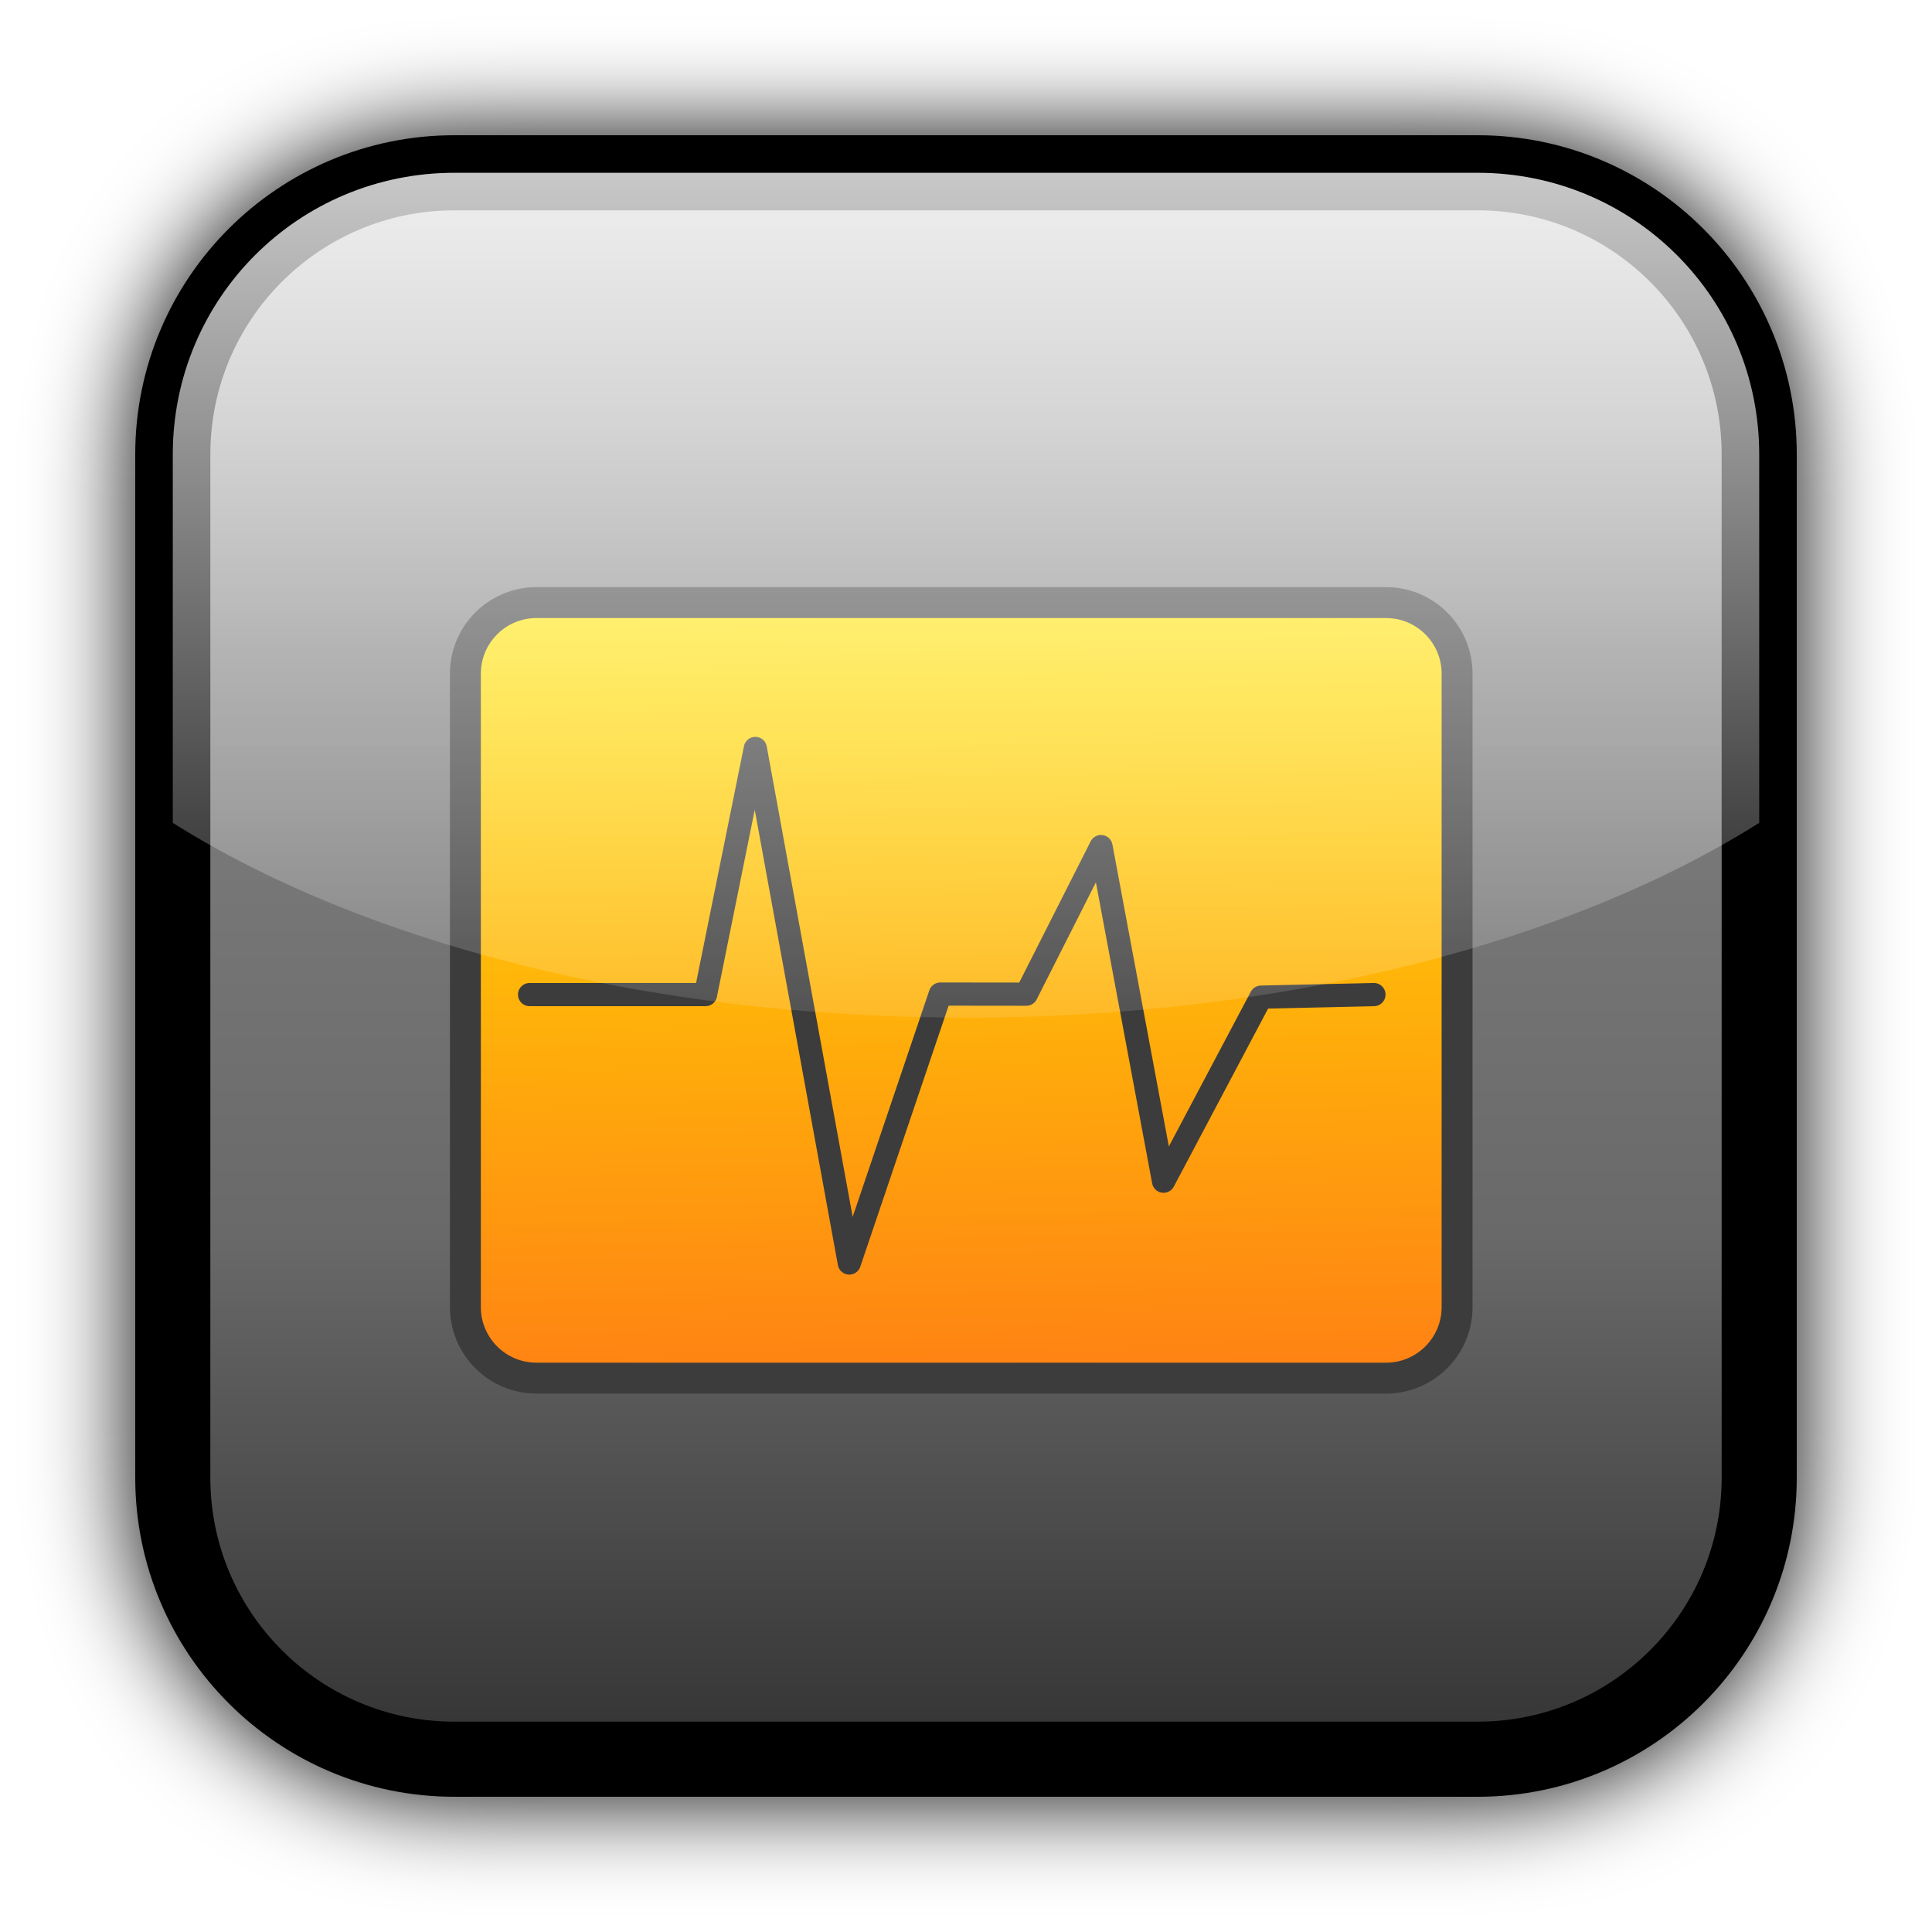
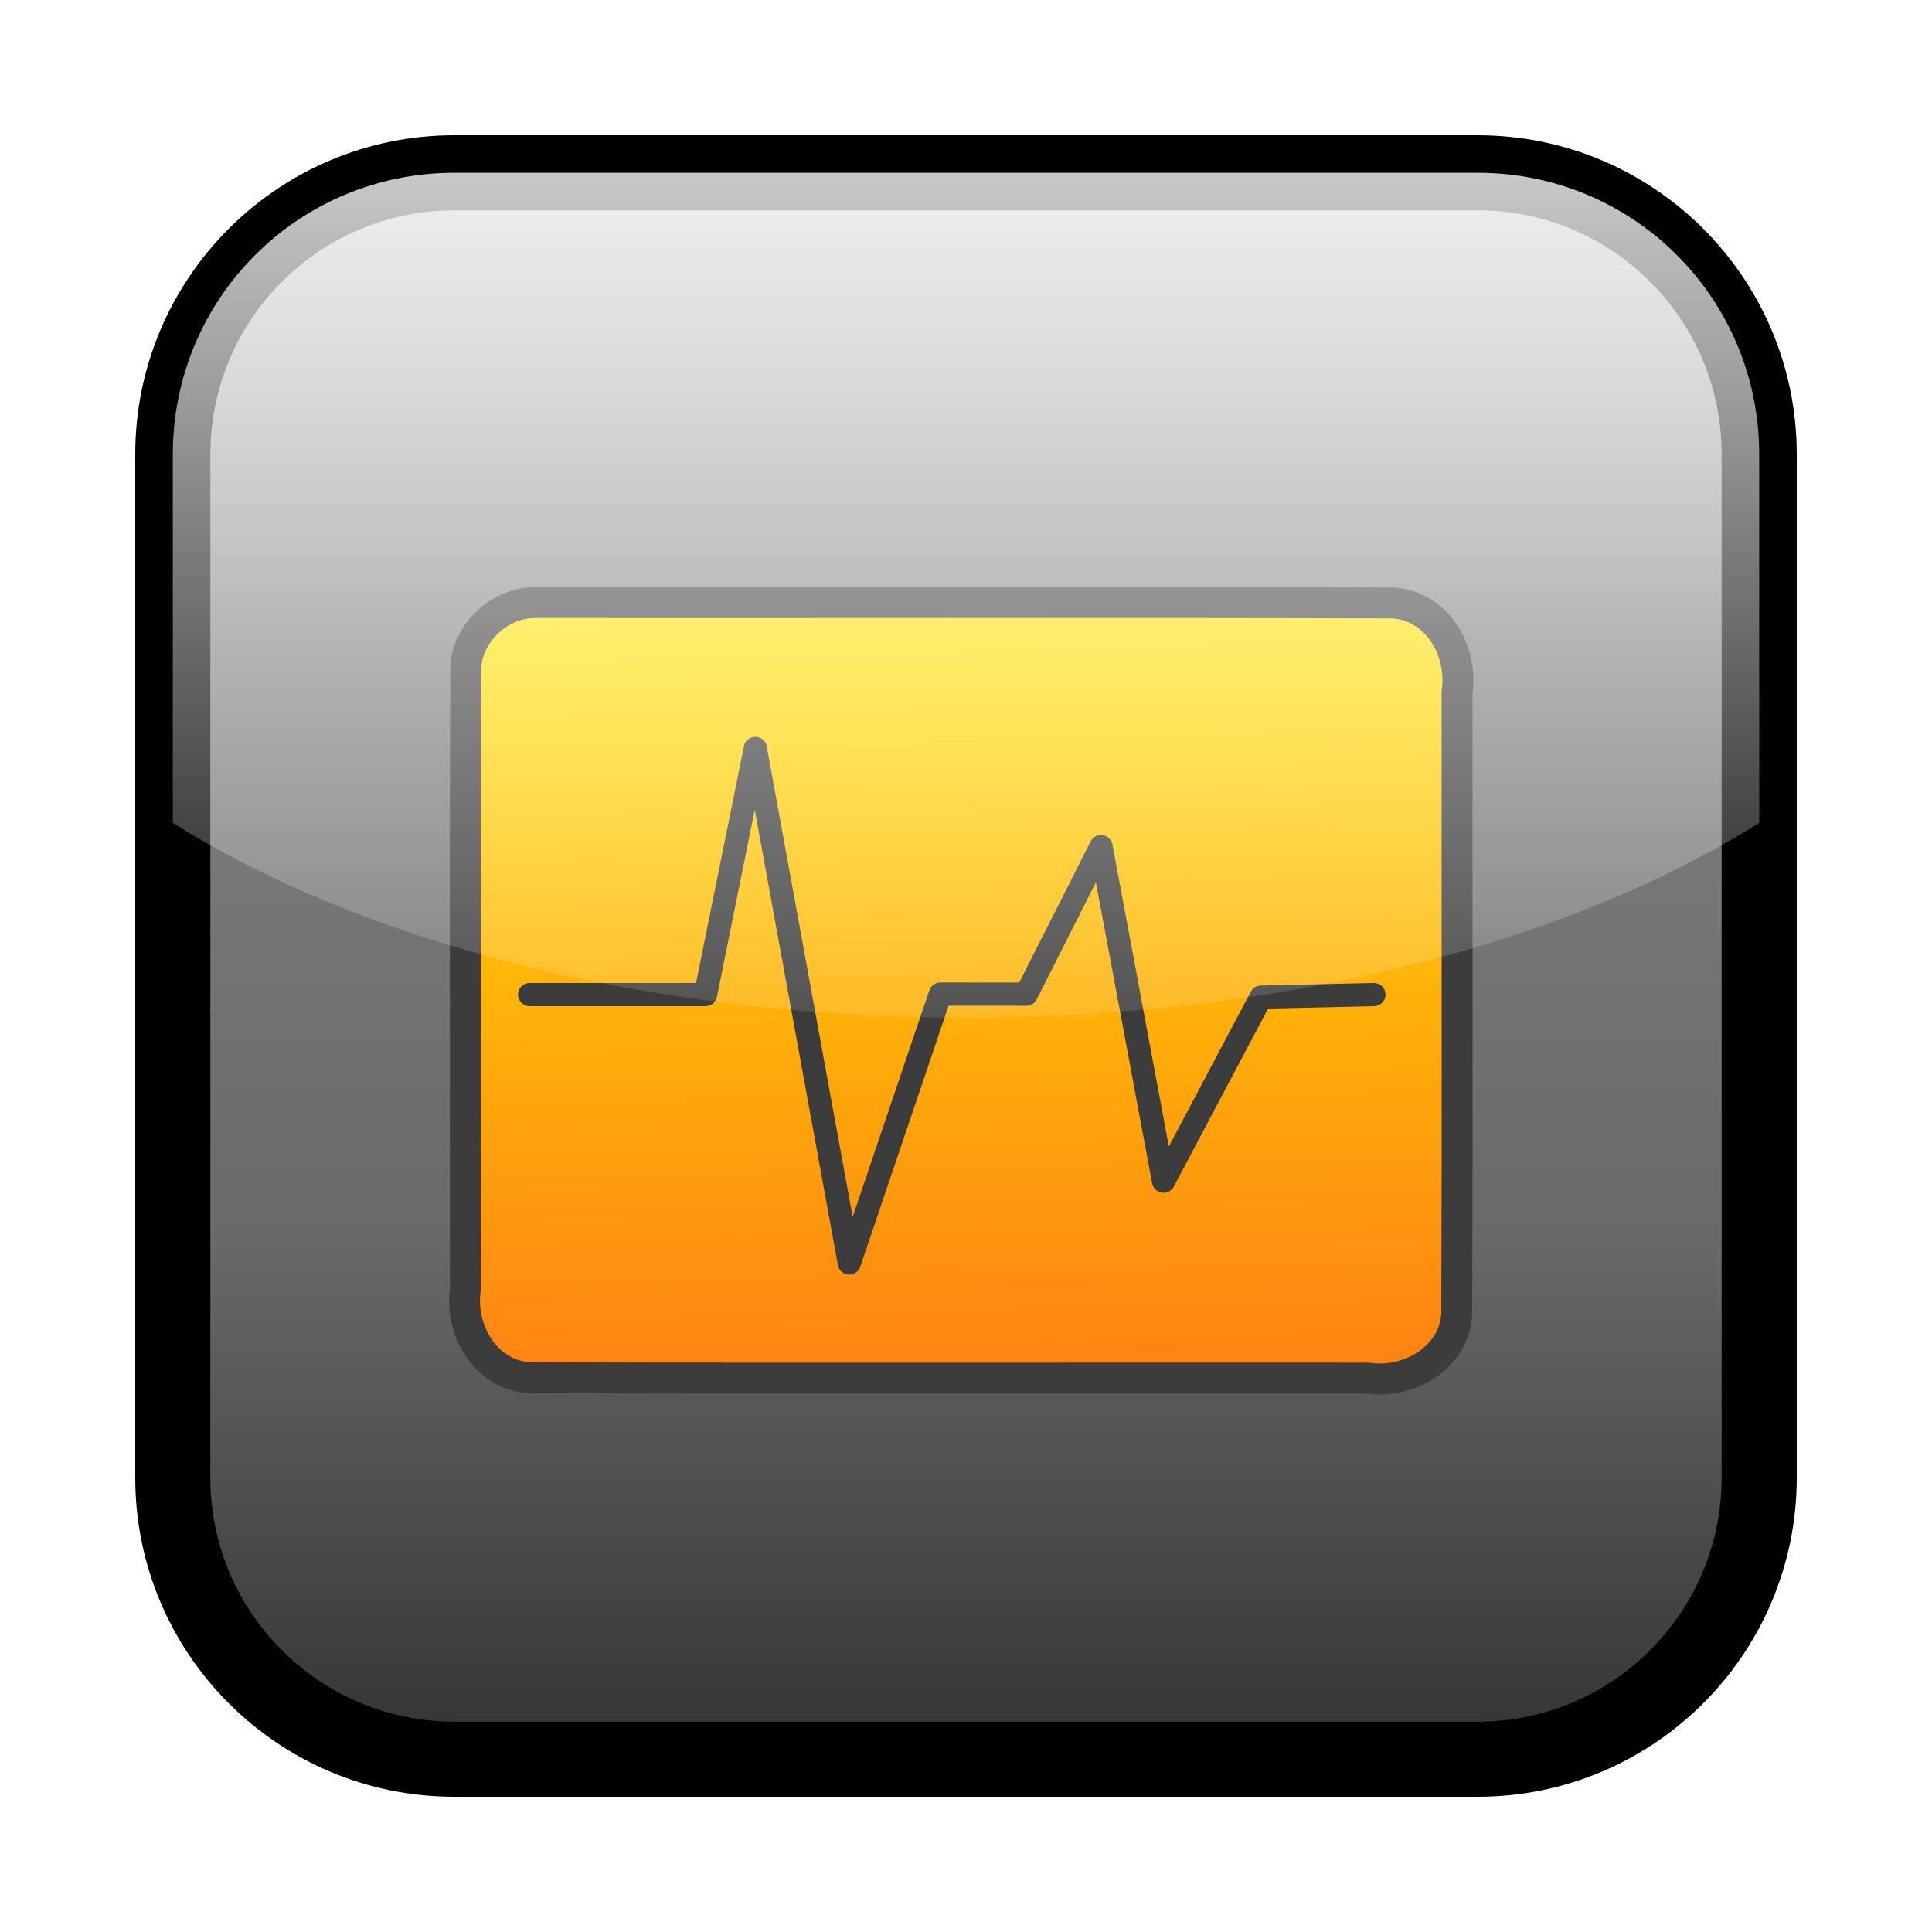
<svg xmlns="http://www.w3.org/2000/svg" xmlns:xlink="http://www.w3.org/1999/xlink" version="1.0" width="250" height="250" id="svg2">
  <defs id="defs4">
-     <marker refX="0" refY="0" orient="auto" id="TriangleInS" style="overflow:visible">
-       <path d="M 5.77,0 L -2.88,5 L -2.88,-5 L 5.77,0 z" transform="scale(-0.2,-0.2)" id="path3340" style="fill-rule:evenodd;stroke:#000000;stroke-width:1pt;marker-start:none" />
-     </marker>
-     <marker refX="0" refY="0" orient="auto" id="TriangleOutS" style="overflow:visible">
-       <path d="M 5.77,0 L -2.88,5 L -2.88,-5 L 5.77,0 z" transform="scale(0.2,0.2)" id="path3349" style="fill-rule:evenodd;stroke:#000000;stroke-width:1pt;marker-start:none" />
-     </marker>
-     <marker refX="0" refY="0" orient="auto" id="DotS" style="overflow:visible">
-       <path d="M -2.5,-1 C -2.5,1.76 -4.74,4 -7.5,4 C -10.26,4 -12.5,1.76 -12.5,-1 C -12.5,-3.76 -10.26,-6 -7.5,-6 C -4.74,-6 -2.5,-3.76 -2.5,-1 z" transform="matrix(0.2,0,0,0.2,1.48,0.2)" id="path3268" style="fill-rule:evenodd;stroke:#000000;stroke-width:1pt;marker-start:none;marker-end:none" />
-     </marker>
-     <marker refX="0" refY="0" orient="auto" id="Arrow2Mend" style="overflow:visible">
-       <path d="M 8.719,4.034 L -2.207,0.016 L 8.719,-4.002 C 6.973,-1.63 6.983,1.616 8.719,4.034 z" transform="scale(-0.6,-0.6)" id="path3227" style="font-size:12px;fill-rule:evenodd;stroke-width:0.625;stroke-linejoin:round" />
-     </marker>
    <linearGradient id="linearGradient3304">
      <stop id="stop3306" style="stop-color:#ff8313;stop-opacity:1" offset="0" />
      <stop id="stop3308" style="stop-color:#ffe400;stop-opacity:1" offset="1" />
    </linearGradient>
    <linearGradient id="linearGradient3284">
      <stop id="stop3286" style="stop-color:#ffffff;stop-opacity:0.784" offset="0" />
      <stop id="stop3288" style="stop-color:#ffffff;stop-opacity:0.118" offset="1" />
    </linearGradient>
    <linearGradient id="linearGradient3170">
      <stop id="stop3172" style="stop-color:#323232;stop-opacity:1" offset="0" />
      <stop id="stop3216" style="stop-color:#696969;stop-opacity:1" offset="0.33" />
      <stop id="stop3218" style="stop-color:#7f7f7f;stop-opacity:1" offset="0.692" />
      <stop id="stop3212" style="stop-color:#b4b4b4;stop-opacity:1" offset="1" />
    </linearGradient>
-     <linearGradient x1="322" y1="215" x2="322" y2="43.264" id="linearGradient3176" xlink:href="#linearGradient3170" gradientUnits="userSpaceOnUse" />
-     <filter id="filter3270">
-       <feGaussianBlur id="feGaussianBlur3272" stdDeviation="5.31" />
-     </filter>
-     <linearGradient x1="325.5" y1="45" x2="325.5" y2="137.5" id="linearGradient3290" xlink:href="#linearGradient3284" gradientUnits="userSpaceOnUse" />
-     <linearGradient x1="143.75" y1="334.5" x2="143.75" y2="276" id="linearGradient3310" xlink:href="#linearGradient3304" gradientUnits="userSpaceOnUse" gradientTransform="translate(-51.5,-180.5)" />
-     <linearGradient x1="213.25" y1="334.5" x2="213.25" y2="276" id="linearGradient3312" xlink:href="#linearGradient3304" gradientUnits="userSpaceOnUse" gradientTransform="translate(-53.5,-180.5)" />
-     <linearGradient x1="325.5" y1="45" x2="325.5" y2="135" id="linearGradient3433" xlink:href="#linearGradient3284" gradientUnits="userSpaceOnUse" gradientTransform="translate(-200,-4)" />
-     <filter height="1.289" y="-0.144" width="1.289" x="-0.144" id="filter3483">
-       <feGaussianBlur id="feGaussianBlur3485" stdDeviation="3.819" />
-     </filter>
-     <filter height="1.289" y="-0.144" width="1.289" x="-0.144" id="filter3487">
-       <feGaussianBlur id="feGaussianBlur3489" stdDeviation="3.819" />
-     </filter>
-     <linearGradient x1="322" y1="215" x2="322" y2="43.264" id="linearGradient3501" xlink:href="#linearGradient3170" gradientUnits="userSpaceOnUse" gradientTransform="translate(-200,-4)" />
-     <linearGradient x1="322" y1="215" x2="322" y2="43.264" id="linearGradient2413" xlink:href="#linearGradient3170" gradientUnits="userSpaceOnUse" gradientTransform="translate(-200,-4)" />
-     <linearGradient x1="127.783" y1="194.079" x2="127.783" y2="72.115" id="linearGradient3186" xlink:href="#linearGradient3304" gradientUnits="userSpaceOnUse" />
    <linearGradient x1="325.5" y1="45" x2="325.5" y2="135" id="linearGradient3191" xlink:href="#linearGradient3284" gradientUnits="userSpaceOnUse" gradientTransform="matrix(1.214689,0,0,1.214689,-270.3814,-32.30227)" />
    <linearGradient x1="322" y1="215" x2="322" y2="43.264" id="linearGradient3194" xlink:href="#linearGradient3170" gradientUnits="userSpaceOnUse" gradientTransform="matrix(1.214689,0,0,1.214689,-270.3814,-32.30227)" />
-     <linearGradient x1="126.32" y1="181.114" x2="124.384" y2="74.476" id="linearGradient8273" xlink:href="#linearGradient3304" gradientUnits="userSpaceOnUse" gradientTransform="matrix(0.9194889,0,0,0.9194889,10.01428,10.31773)" />
+     <linearGradient xlink:href="#linearGradient3304" id="linearGradient2834" gradientUnits="userSpaceOnUse" gradientTransform="matrix(0.9194889,0,0,0.9194889,10.01428,10.31773)" x1="126.32" y1="181.114" x2="124.384" y2="74.476" />
  </defs>
-   <rect width="169" height="169" rx="30" ry="30" x="41" y="41" transform="matrix(1.214689,0,0,1.214689,-27.4435,-27.44351)" id="rect3240" style="fill:#000000;fill-opacity:1;stroke:#000000;stroke-width:8;stroke-linejoin:round;stroke-miterlimit:4;stroke-dasharray:none;stroke-opacity:1;filter:url(#filter3270)" />
  <rect width="205.282" height="205.282" rx="36.441" ry="36.441" x="22.359" y="22.359" id="rect3168" style="fill:url(#linearGradient3194);fill-opacity:1;stroke:#000000;stroke-width:9.718;stroke-linejoin:round;stroke-miterlimit:4;stroke-dasharray:none;stroke-opacity:1" />
-   <rect width="128.324" height="100.356" rx="9.195" ry="9.195" x="60.222" y="77.975" id="rect8265" style="opacity:1;fill:url(#linearGradient8273);fill-opacity:1;stroke:#3c3c3c;stroke-width:4;stroke-linecap:round;stroke-linejoin:round;stroke-miterlimit:4;stroke-dasharray:none;stroke-dashoffset:8;stroke-opacity:1" />
+   <path style="fill:url(#linearGradient2834);fill-opacity:1;stroke:#3c3c3c;stroke-width:4;stroke-linecap:round;stroke-linejoin:round;stroke-miterlimit:4;stroke-opacity:1;stroke-dasharray:none;stroke-dashoffset:8" d="m 69.417,77.975 c 36.959,0.032 73.921,-0.063 110.877,0.047 5.688,0.383 9.033,6.237 8.252,11.507 -0.032,26.85 0.063,53.702 -0.047,80.55 -0.383,5.688 -6.237,9.033 -11.507,8.252 -36.172,-0.032 -72.348,0.063 -108.518,-0.047 -5.688,-0.383 -9.033,-6.237 -8.252,-11.507 0.032,-26.85 -0.063,-53.702 0.047,-80.55 0.372,-4.58 4.553,-8.35 9.148,-8.252 z" id="rect8265" />
  <path d="M 68.529,128.698 L 91.298,128.698 L 97.739,96.85 L 109.899,163.433 L 121.676,128.632 L 132.808,128.645 L 142.471,109.545 L 150.563,152.849 L 163.179,129.028 L 177.787,128.698" id="path8285" style="fill:none;fill-rule:evenodd;stroke:#3c3c3c;stroke-width:3;stroke-linecap:round;stroke-linejoin:round;stroke-miterlimit:4;stroke-dasharray:none;stroke-opacity:1" />
  <path d="M 58.799,22.359 C 38.611,22.359 22.359,38.611 22.359,58.799 L 22.359,106.476 C 46.761,121.866 83.701,131.681 125,131.681 C 166.299,131.681 203.239,121.866 227.641,106.476 L 227.641,58.799 C 227.641,38.611 211.389,22.359 191.201,22.359 L 58.799,22.359 z" id="rect3404" style="fill:url(#linearGradient3191);fill-opacity:1;stroke:none;stroke-width:8;stroke-linejoin:round;stroke-miterlimit:4;stroke-dasharray:none;stroke-opacity:1" />
</svg>
